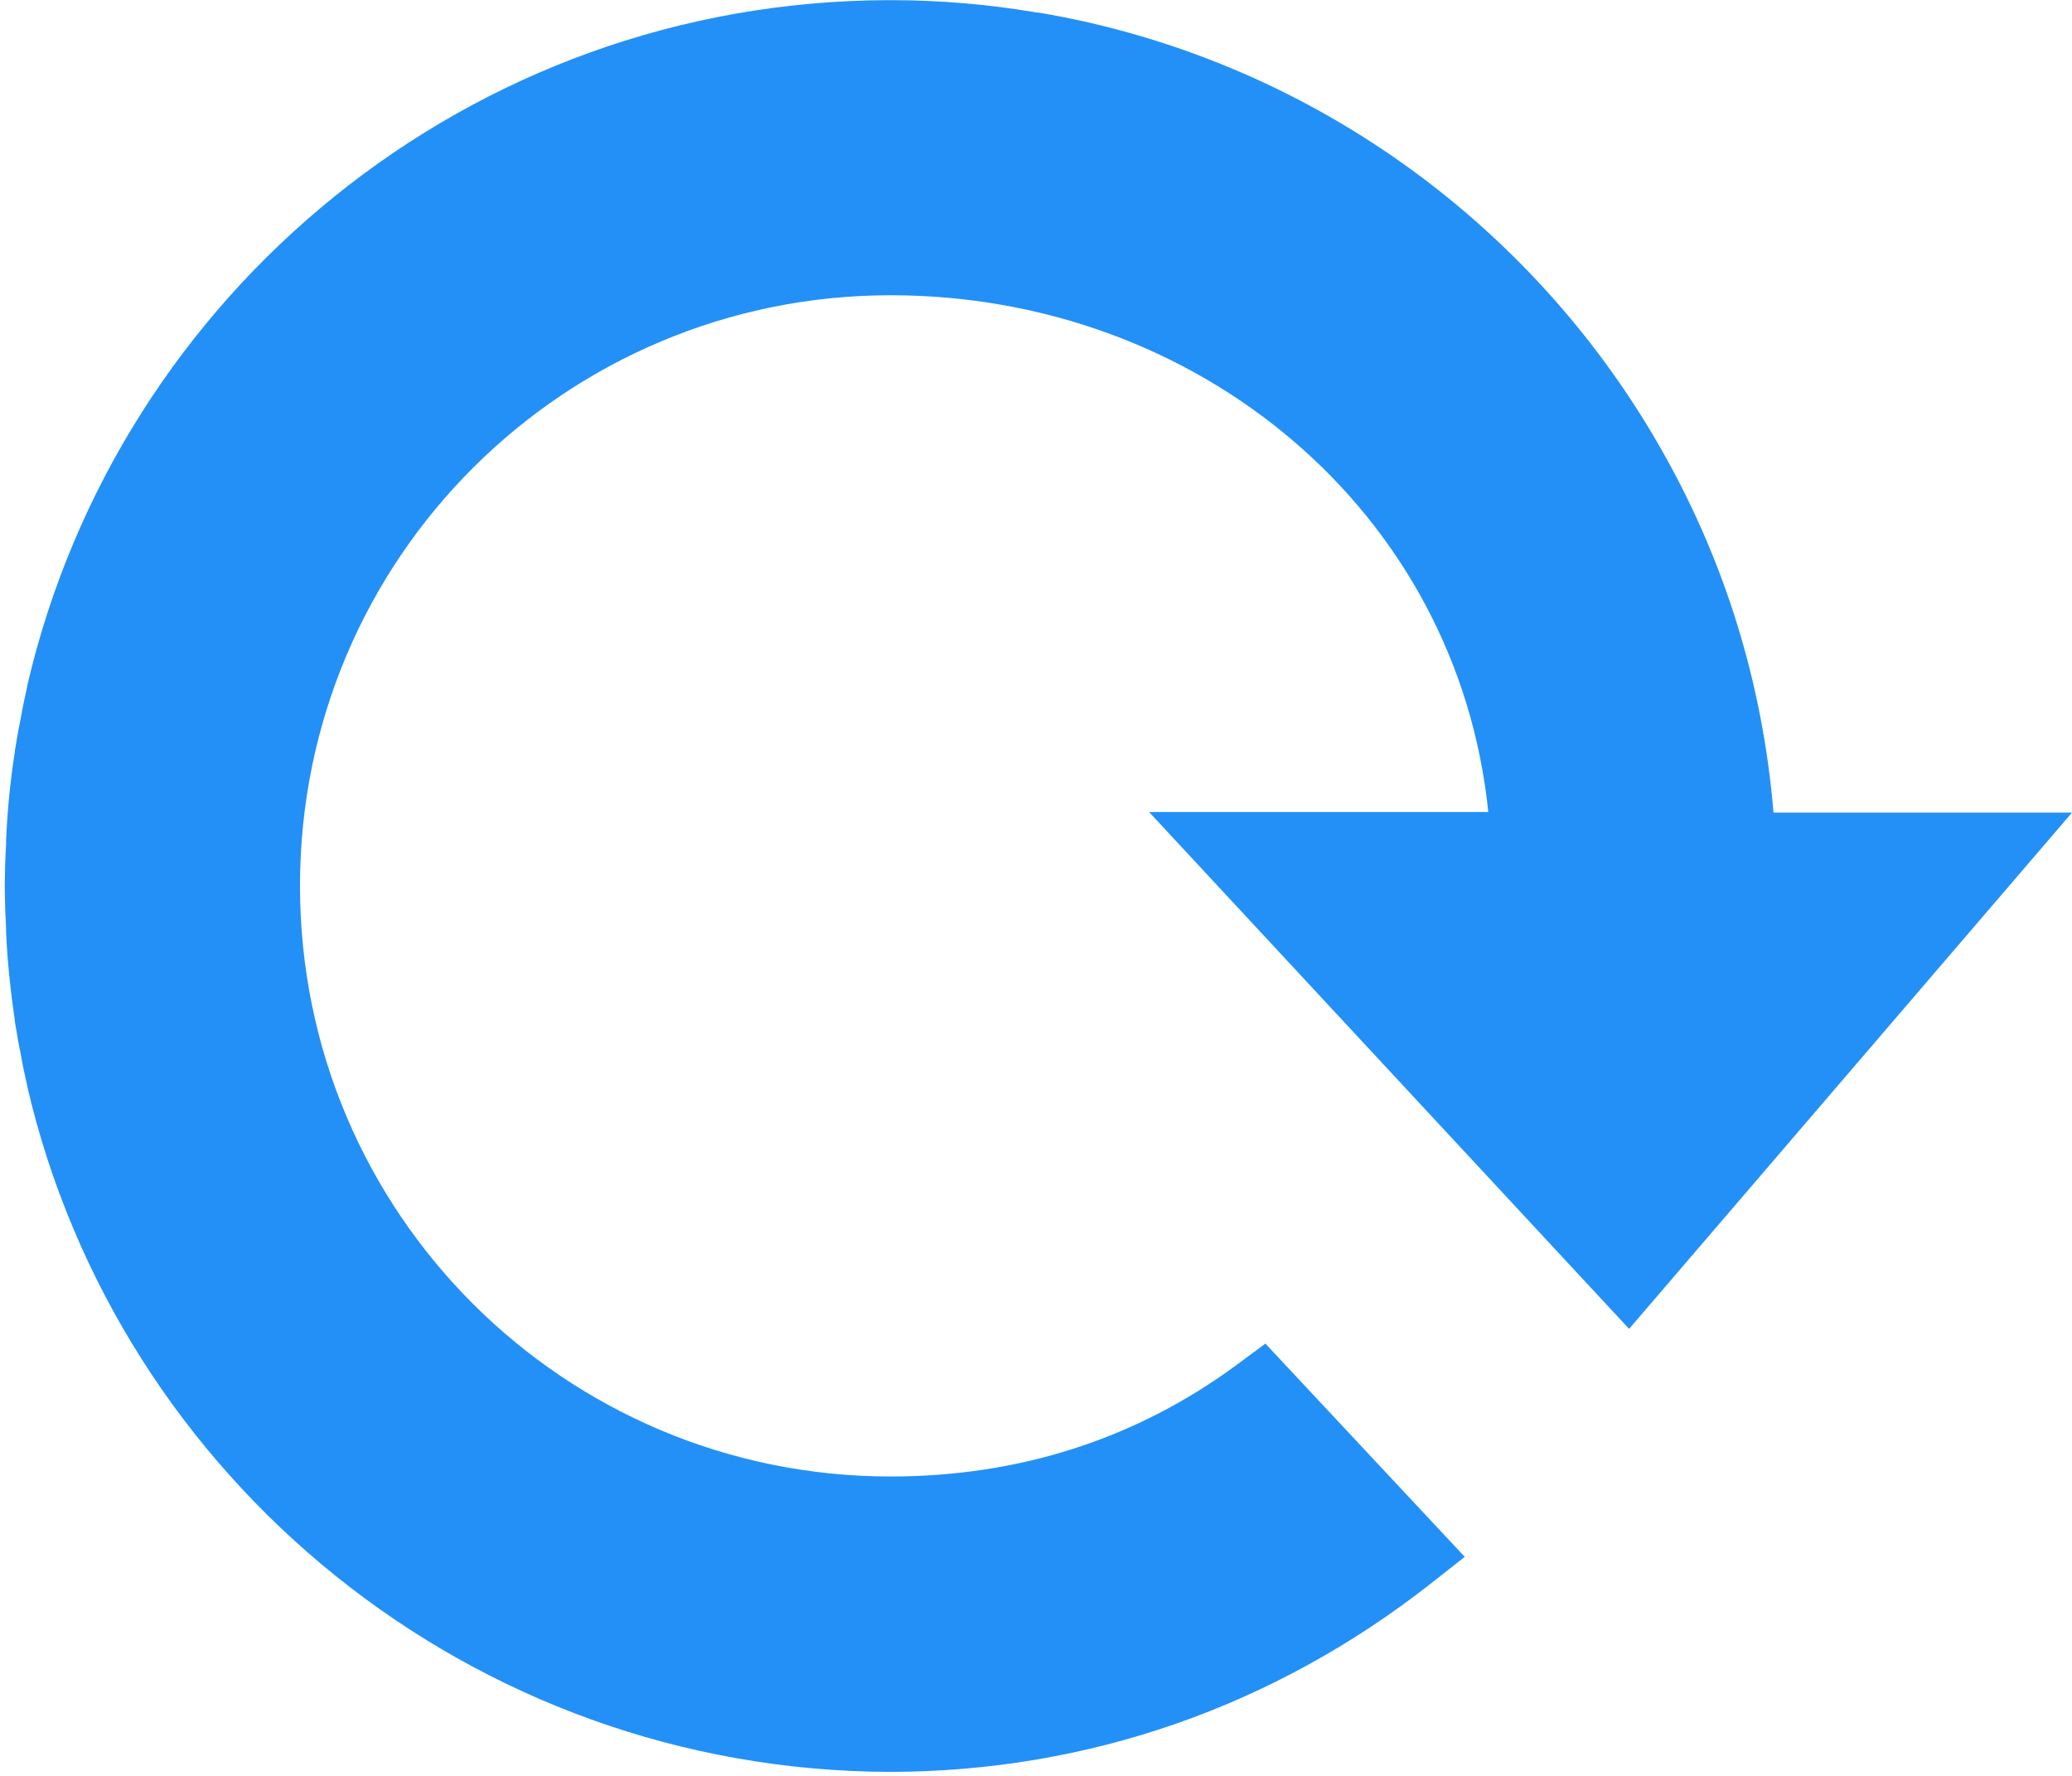
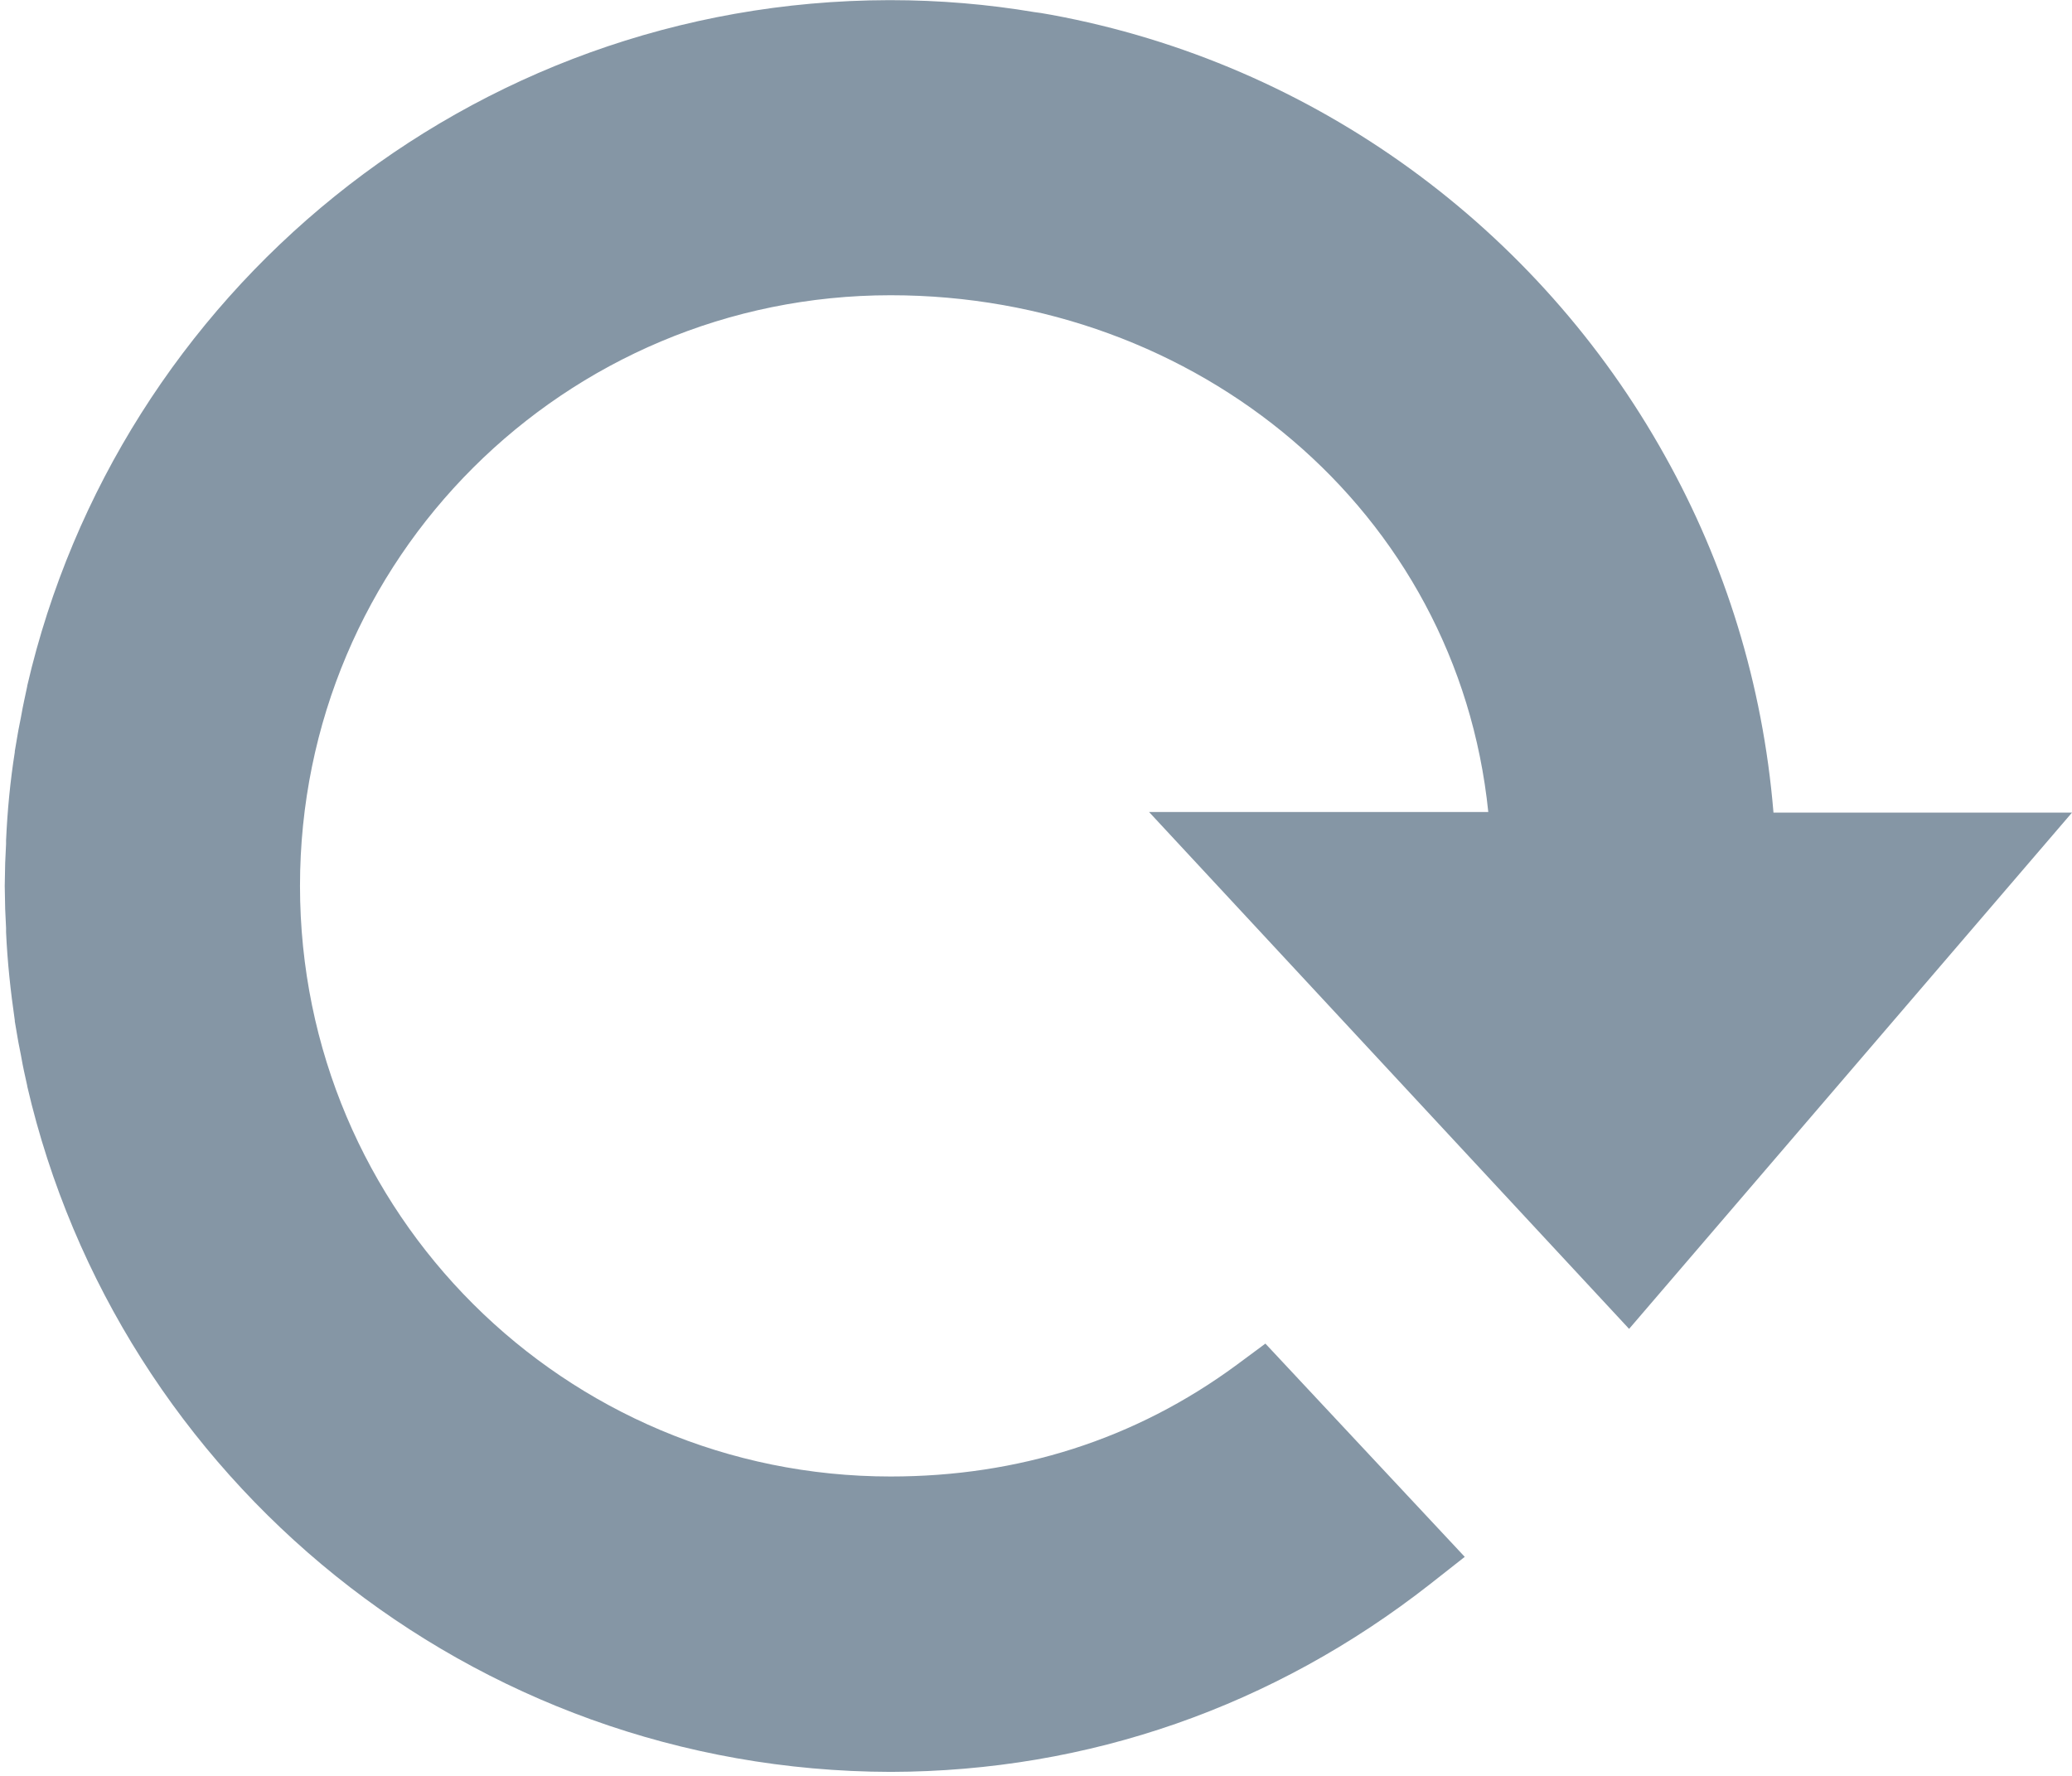
<svg xmlns="http://www.w3.org/2000/svg" width="14" height="12" viewBox="0 0 14 12">
-   <path d="M11.007 8.98l2.993-3.489h-2.017c-.072-.87-.327-1.684-.733-2.41-.854-1.534-2.363-2.653-4.147-2.981l-.069-.012-.044-.006c-.315-.053-.642-.081-.973-.081h-.012c-2.834.006-5.207 1.983-5.821 4.633v.003l-.022.103-.009.044-.012.065-.016.081-.006.034-.019.112v.006c-.031.196-.05.396-.059.596v.025l-.006.128-.003.156.003.156.006.128v.028c.009.203.031.402.059.596v.006l.019.112.006.034.016.081.012.065.009.044.022.1v.003c.614 2.65 2.996 4.627 5.834 4.633 1.338-.003 2.591-.443 3.645-1.269l.234-.184-1.347-1.441-.193.143c-.689.508-1.481.755-2.339.755-2.201 0-3.991-1.777-3.991-3.991 0-2.214 1.79-3.991 3.991-3.991 2.07 0 3.829 1.453 4.038 3.492h-2.292l3.243 3.492z" fill="#2390F7" />
+   <path d="M11.007 8.98l2.993-3.489h-2.017c-.072-.87-.327-1.684-.733-2.41-.854-1.534-2.363-2.653-4.147-2.981l-.069-.012-.044-.006c-.315-.053-.642-.081-.973-.081h-.012c-2.834.006-5.207 1.983-5.821 4.633v.003l-.022.103-.009.044-.012.065-.016.081-.006.034-.019.112v.006c-.031.196-.05.396-.059.596v.025l-.006.128-.003.156.003.156.006.128v.028c.009.203.031.402.059.596v.006l.019.112.006.034.016.081.012.065.009.044.022.1v.003c.614 2.65 2.996 4.627 5.834 4.633 1.338-.003 2.591-.443 3.645-1.269l.234-.184-1.347-1.441-.193.143c-.689.508-1.481.755-2.339.755-2.201 0-3.991-1.777-3.991-3.991 0-2.214 1.79-3.991 3.991-3.991 2.07 0 3.829 1.453 4.038 3.492h-2.292l3.243 3.492z" fill="#8596A5" />
</svg>
